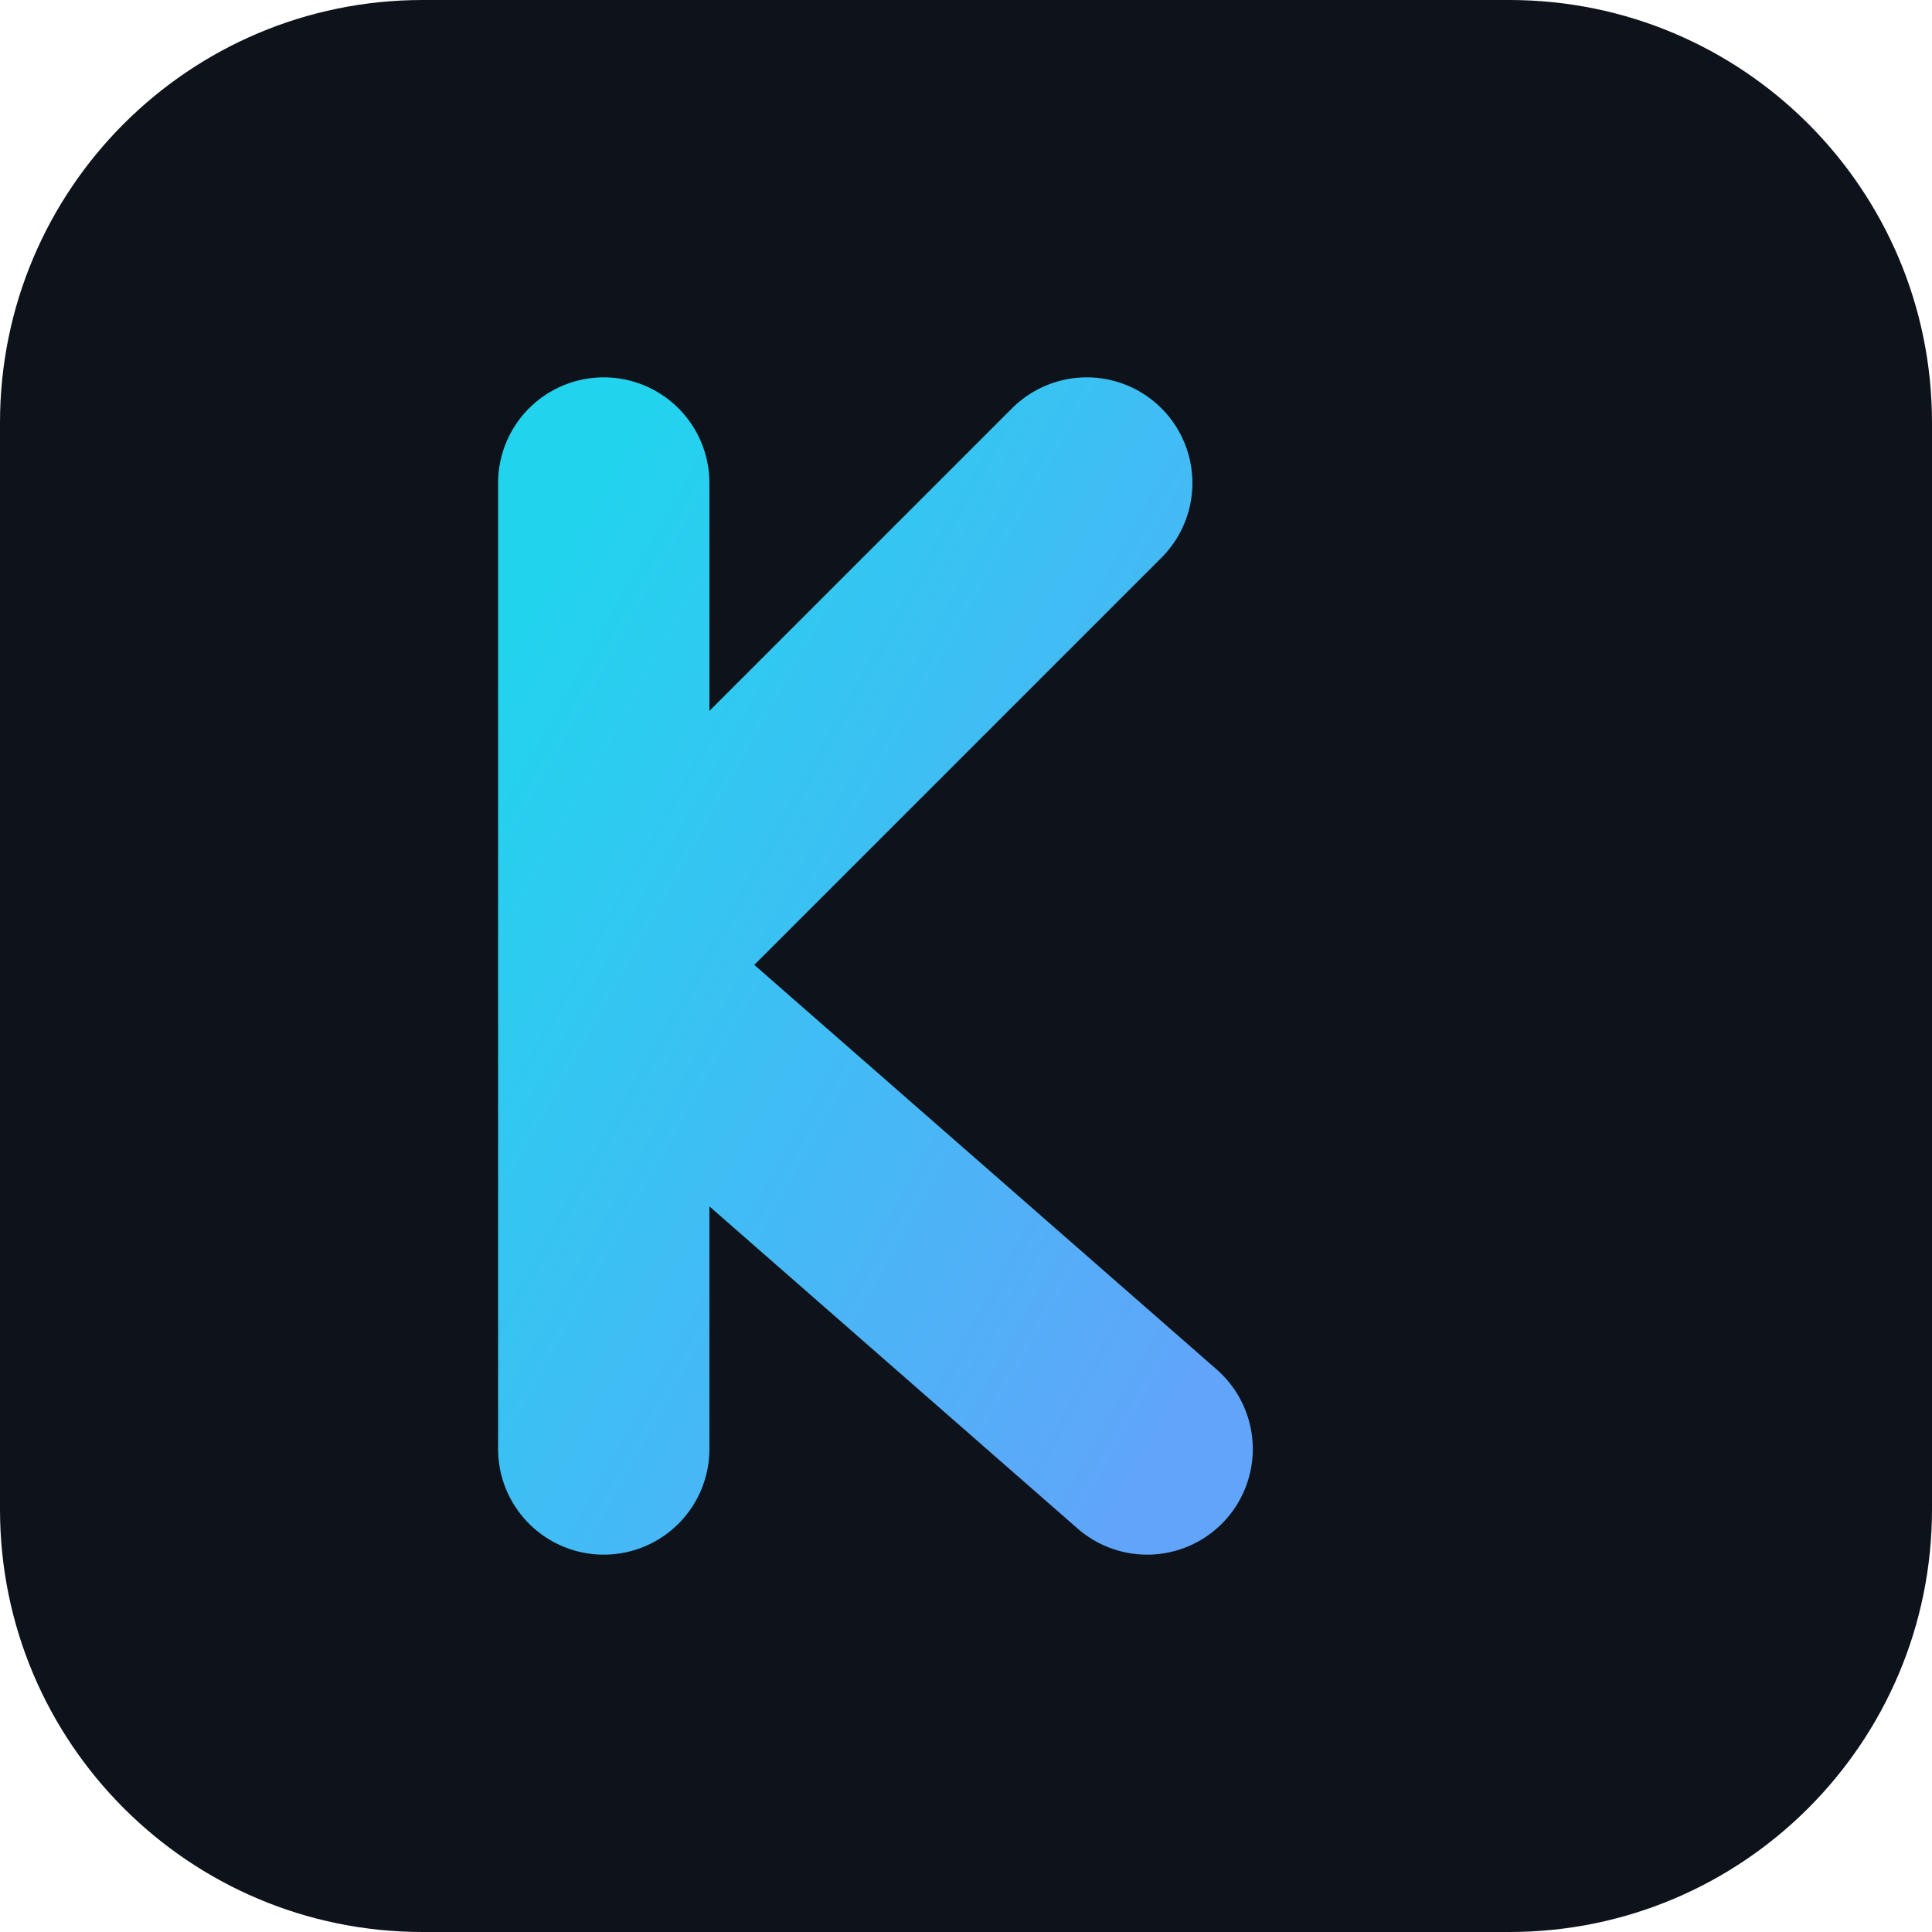
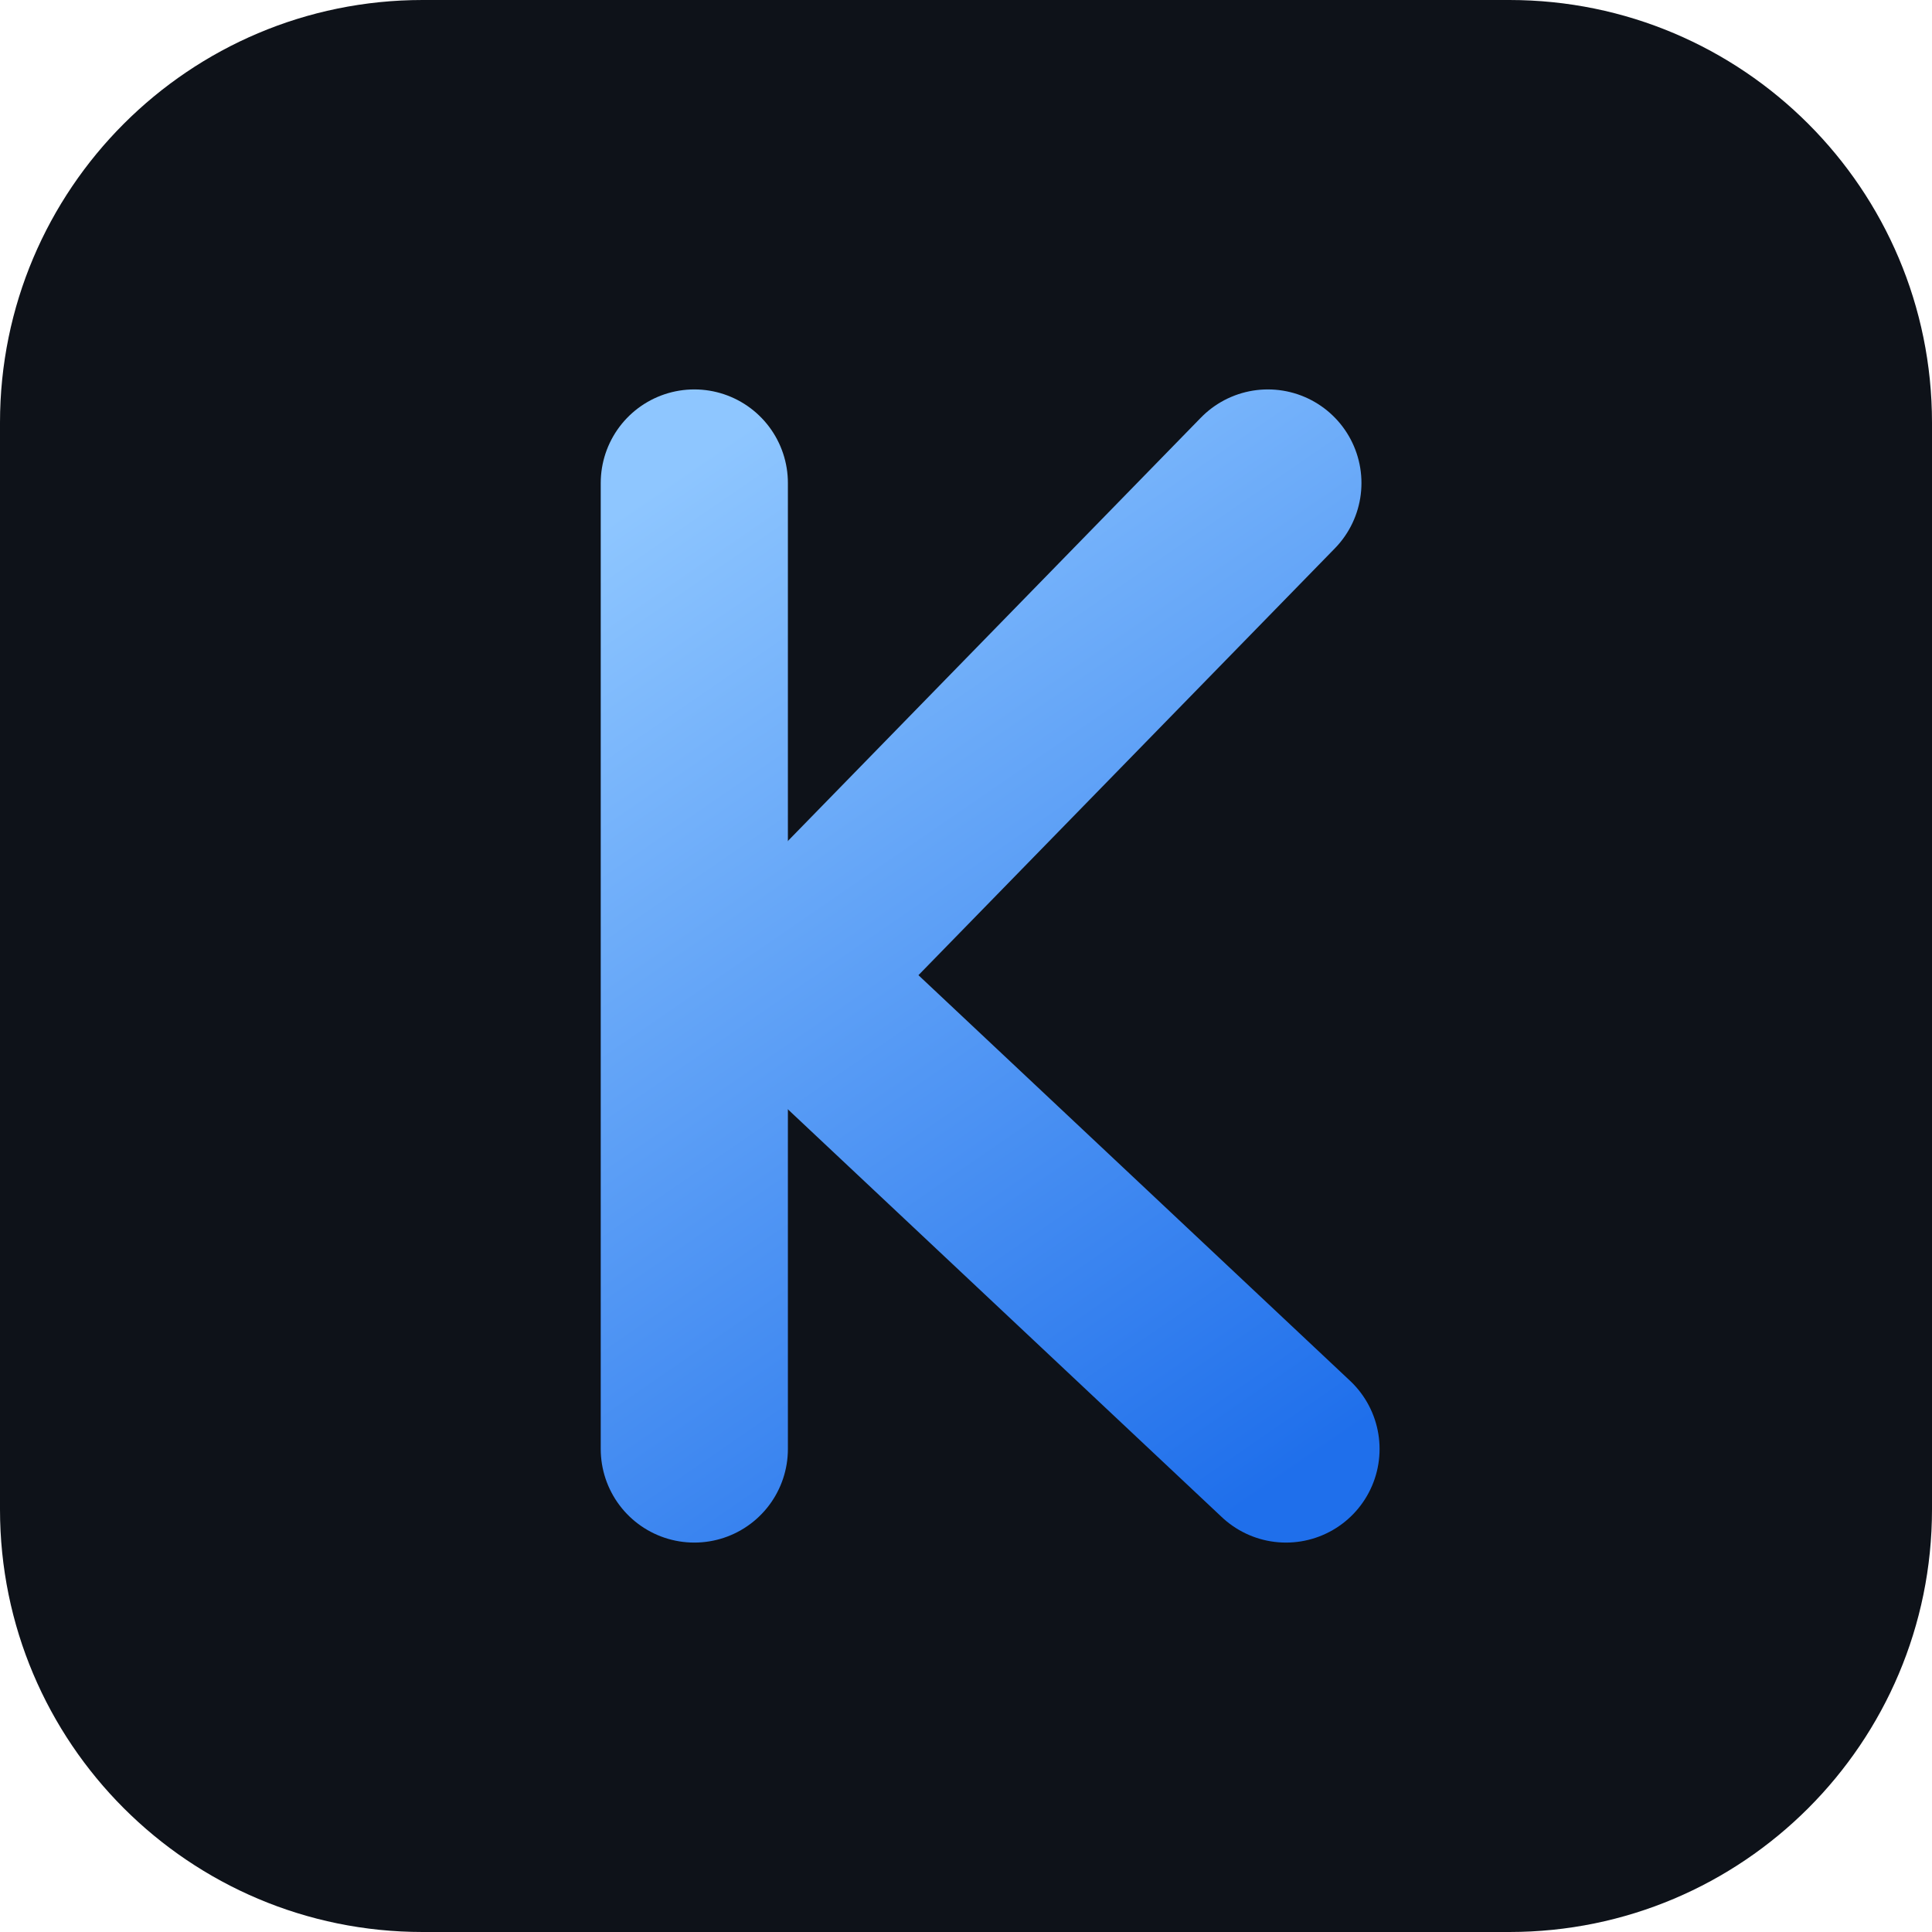
- <svg xmlns="http://www.w3.org/2000/svg" viewBox="0 0 64 64">
+ <svg xmlns="http://www.w3.org/2000/svg" viewBox="0 0 32 32" fill="none">
+   <rect width="32" height="32" rx="7" fill="#0e1219" />
+   <path d="M11.5 8v16" stroke="url(#kg)" stroke-width="3.1" stroke-linecap="round" />
+   <path d="M21 8l-8 8.2 8.3 7.8" stroke="url(#kg)" stroke-width="3.1" stroke-linecap="round" stroke-linejoin="round" />
  <defs>
-     <linearGradient id="g" x1="0" y1="0" x2="1" y2="1">
-       <stop offset="0" stop-color="#22d3ee" />
-       <stop offset="1" stop-color="#60a5fa" />
+     <linearGradient id="kg" x1="11" y1="8" x2="22" y2="24" gradientUnits="userSpaceOnUse">
+       <stop stop-color="#8ec6ff" />
+       <stop offset="1" stop-color="#1f6feb" />
    </linearGradient>
  </defs>
-   <rect width="64" height="64" rx="14" fill="#0e131b" />
-   <path d="M20 16v32M20 32l16-16M22 34l16 14" fill="none" stroke="url(#g)" stroke-width="7" stroke-linecap="round" stroke-linejoin="round" />
</svg>
